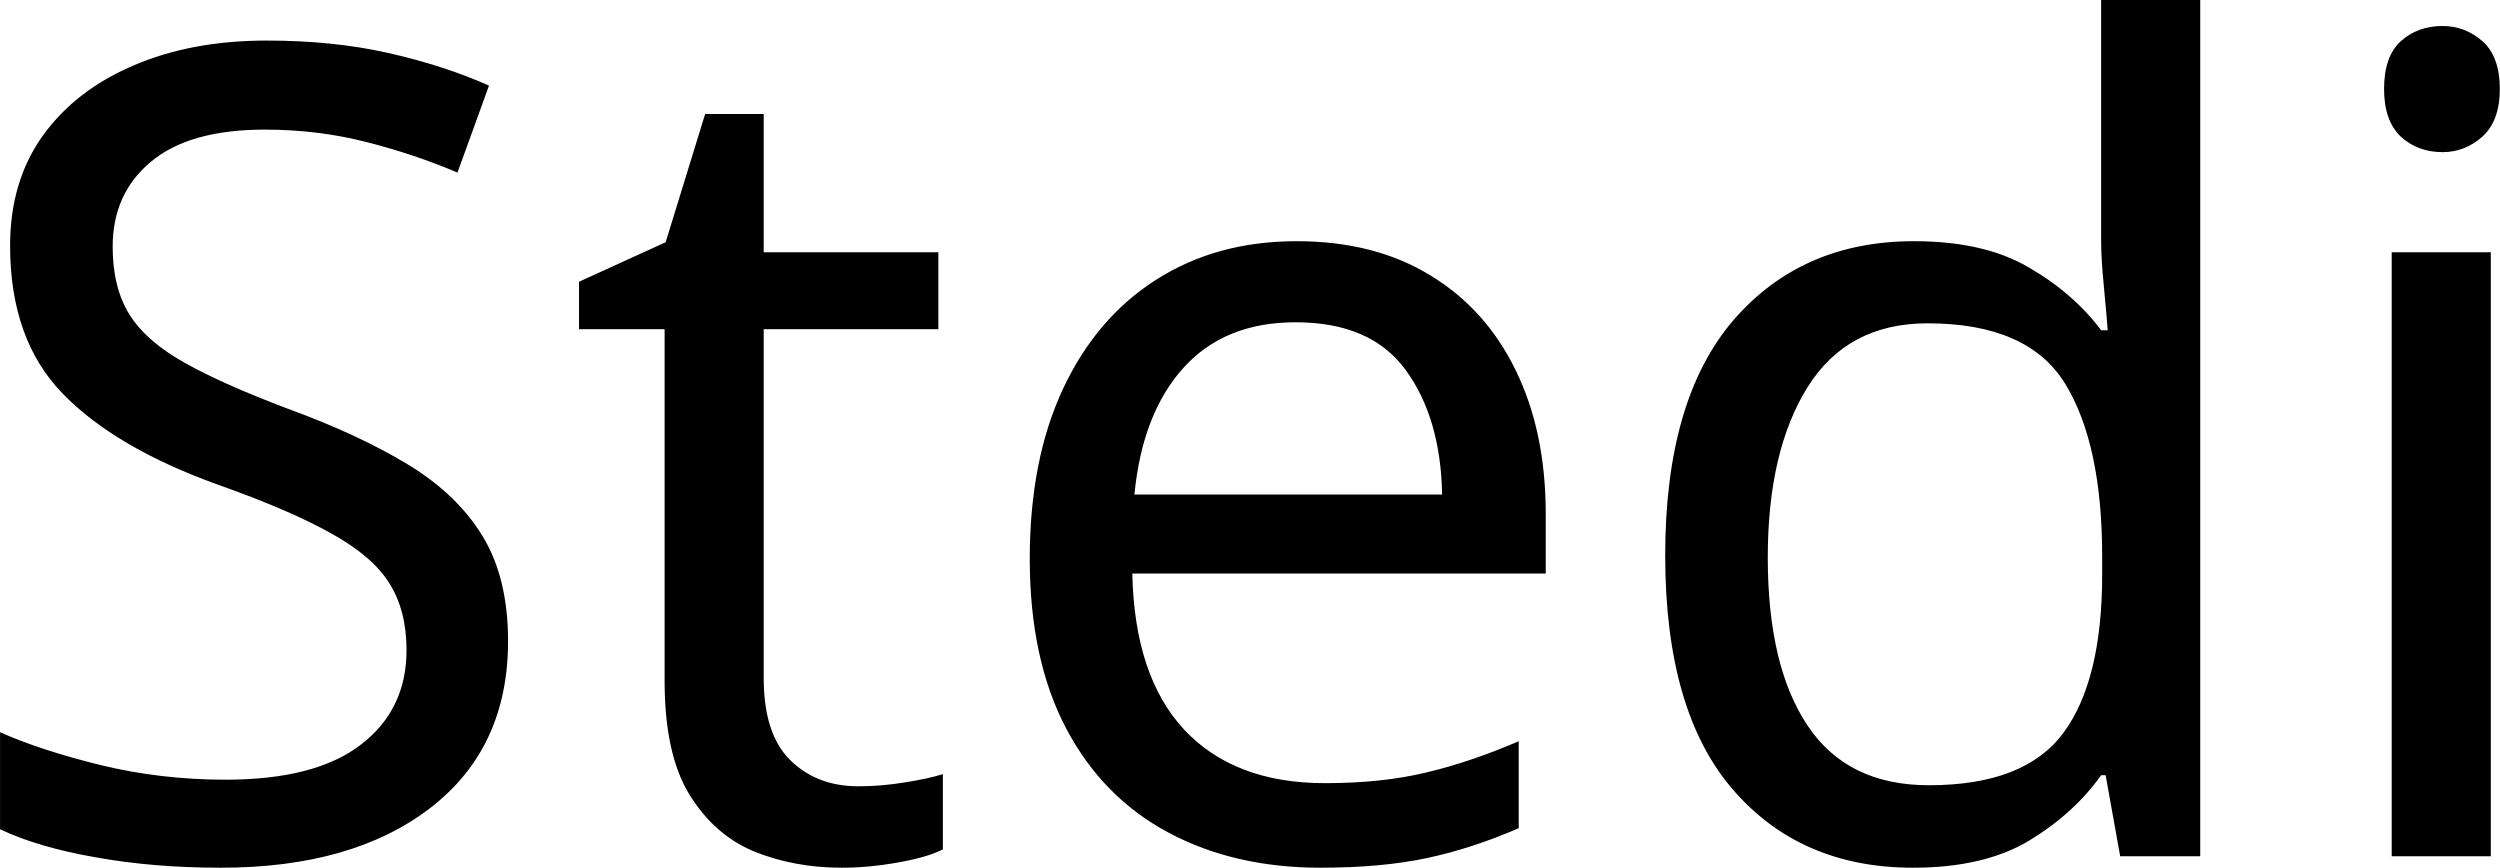
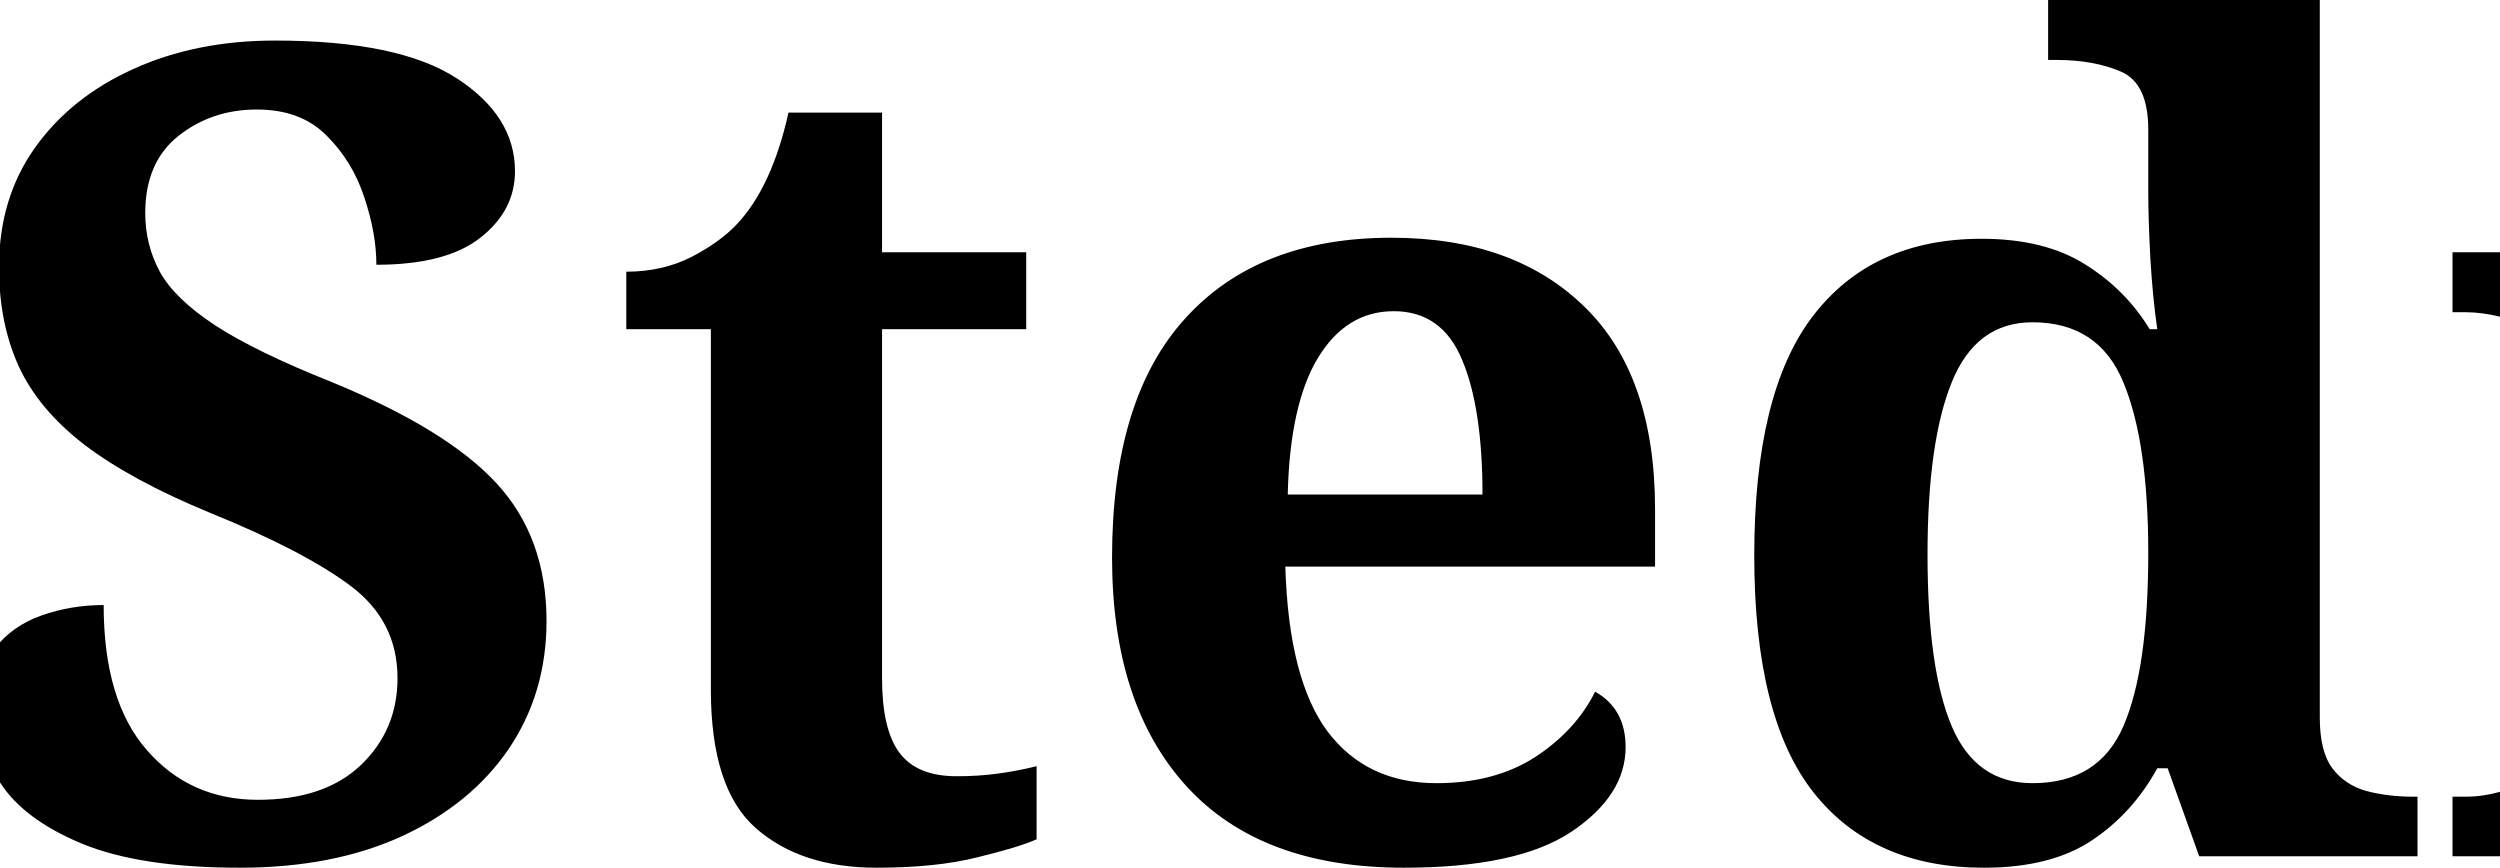
- <svg xmlns="http://www.w3.org/2000/svg" width="84.544mm" height="29.337mm" viewBox="0 0 84.544 29.337" version="1.1" id="svg1">
+ <svg xmlns="http://www.w3.org/2000/svg" width="319.536" height="110.88" viewBox="0 0 84.544 29.337" version="1.1" id="svg1">
  <defs id="defs1" />
  <g id="layer1" transform="matrix(0.75,0,0,0.75,-24.08336,-14.55437)">
    <text xml:space="preserve" style="font-style:normal;font-variant:normal;font-weight:normal;font-stretch:normal;font-size:50.8px;font-family:'Droid Sans';-inkscape-font-specification:'Droid Sans';writing-mode:lr-tb;direction:ltr;fill:#000000;stroke-width:0.265" x="29.52" y="58.014" id="text1">
-       <tspan id="tspan1" style="font-style:normal;font-variant:normal;font-weight:normal;font-stretch:normal;font-family:'Noto Sans NKo';-inkscape-font-specification:'Noto Sans NKo';stroke-width:0.265" x="29.52" y="58.014">Stedi</tspan>
+       <tspan id="tspan1" style="font-style:normal;font-variant:normal;font-weight:bold;font-stretch:normal;font-family:Caladea;-inkscape-font-specification:'Caladea Bold';stroke-width:0.265" x="29.52" y="58.014">Stedi</tspan>
    </text>
  </g>
</svg>
